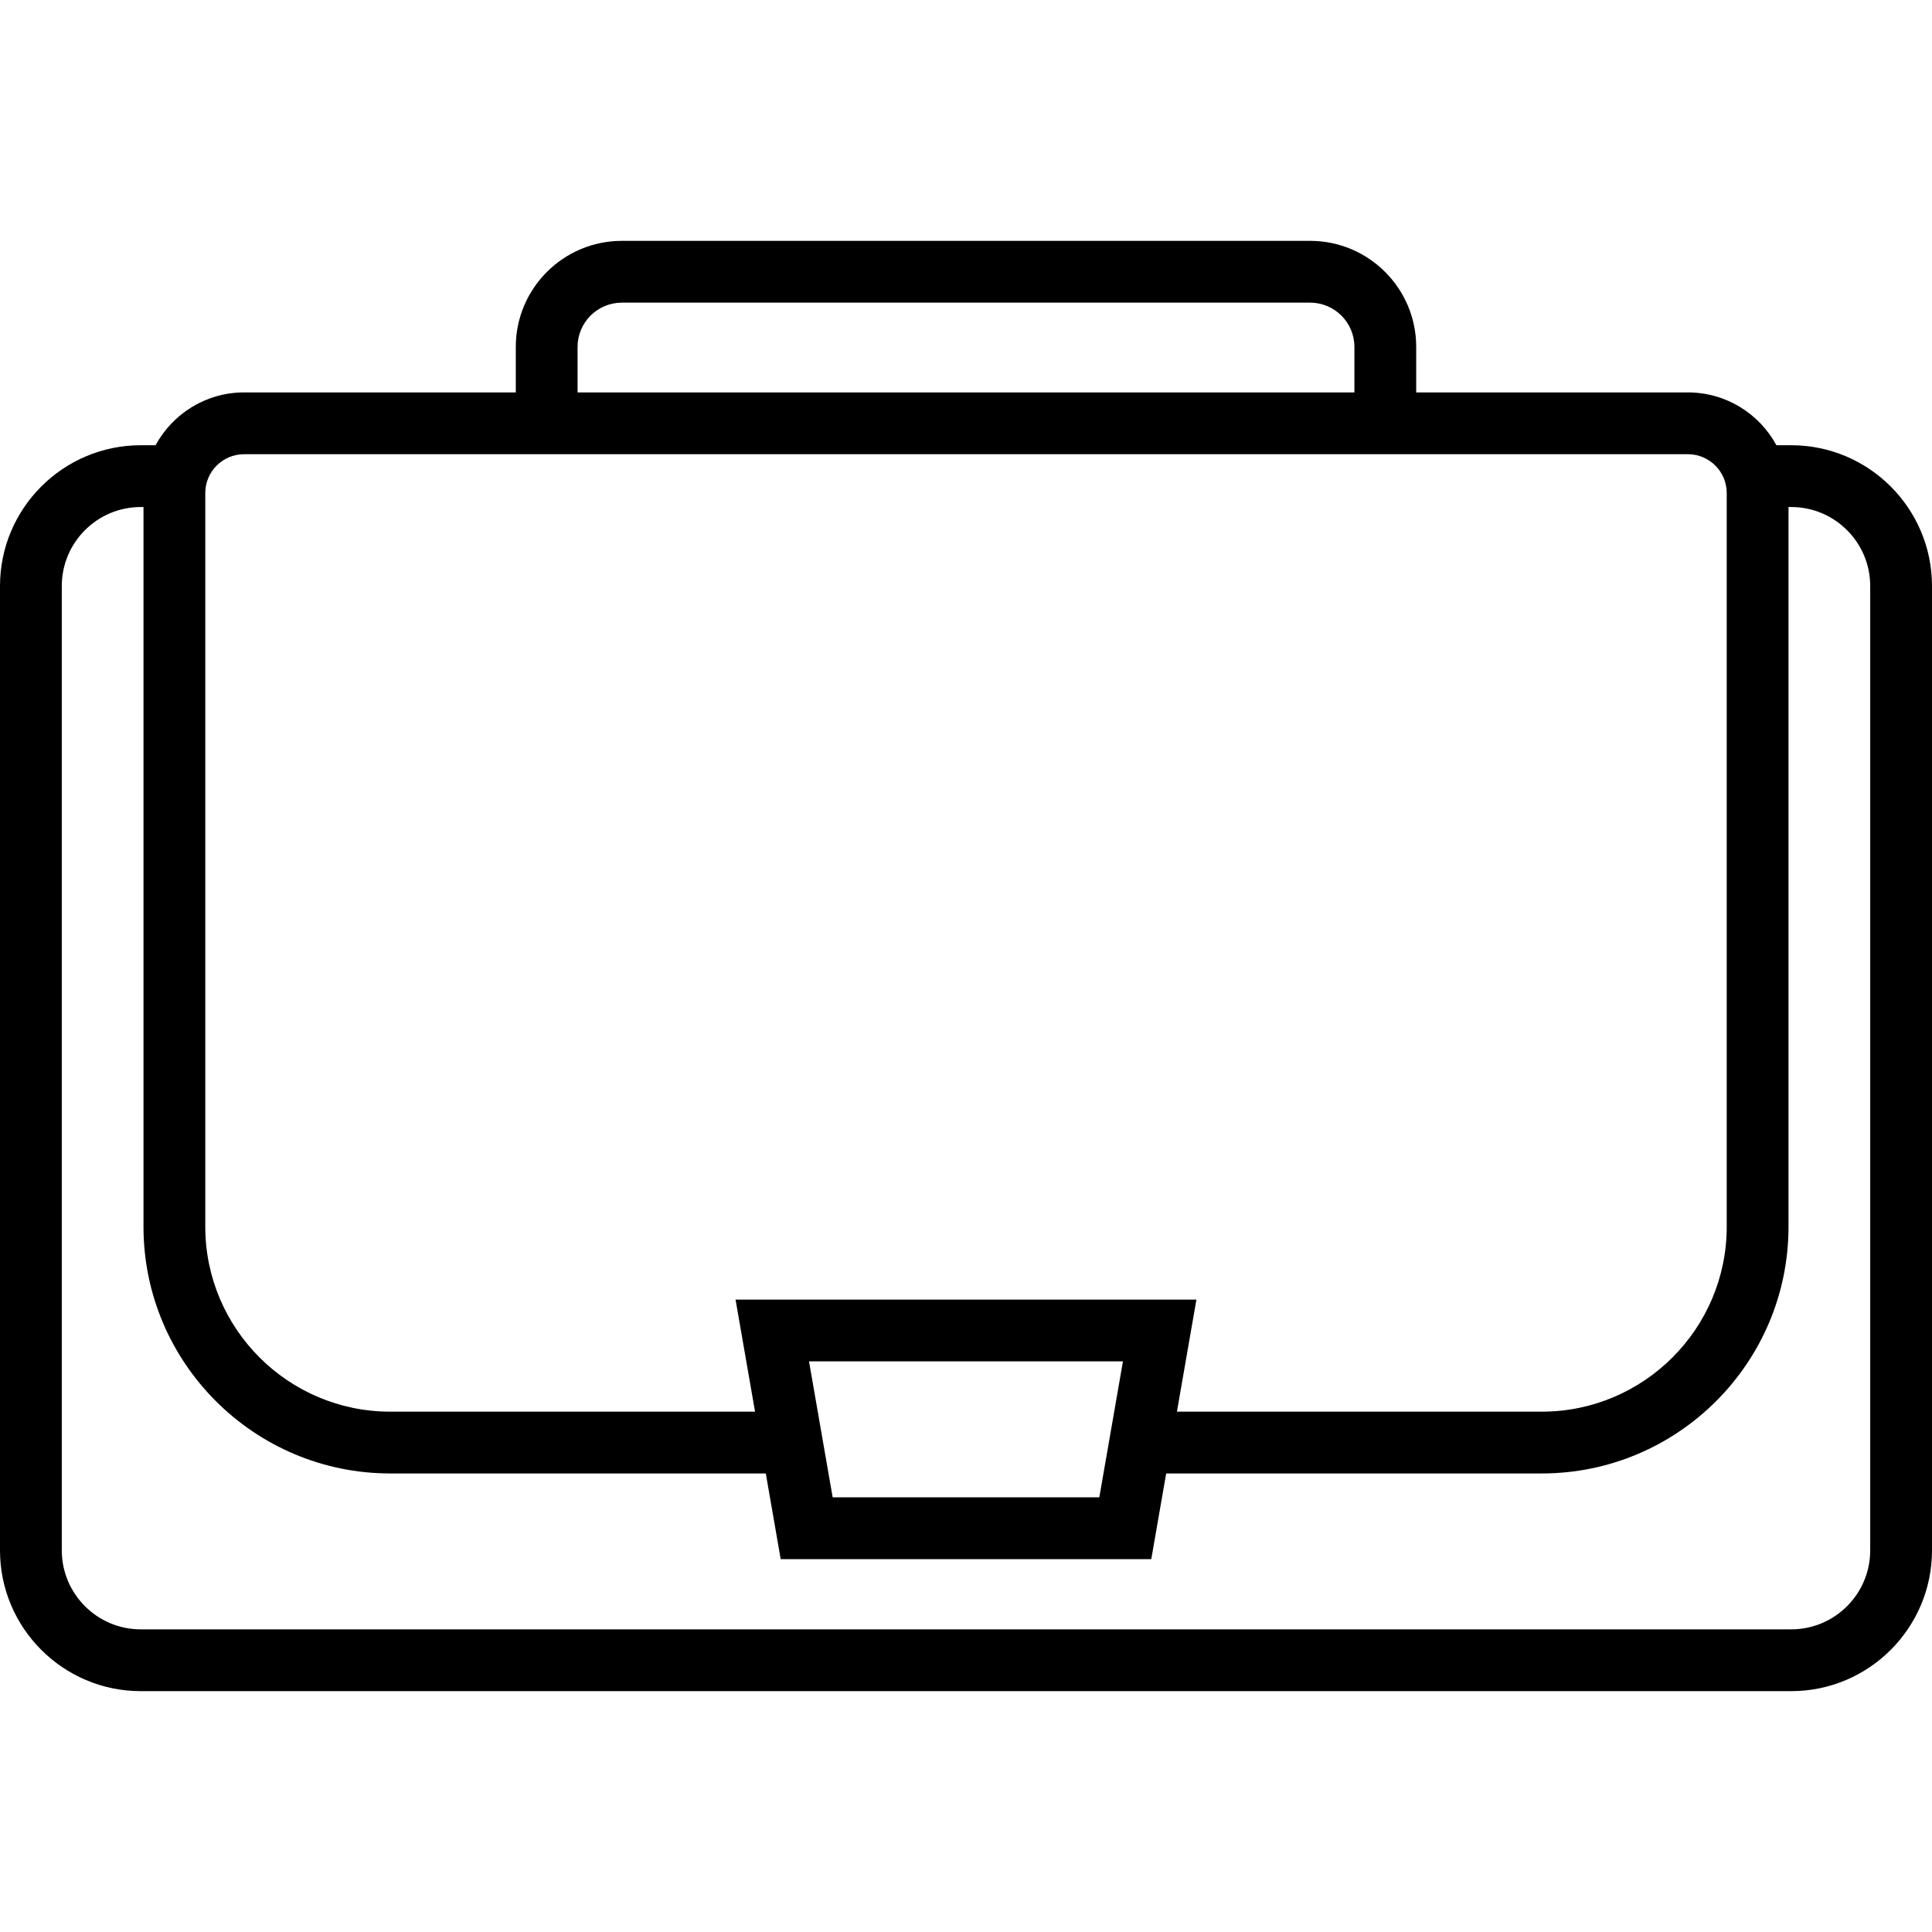
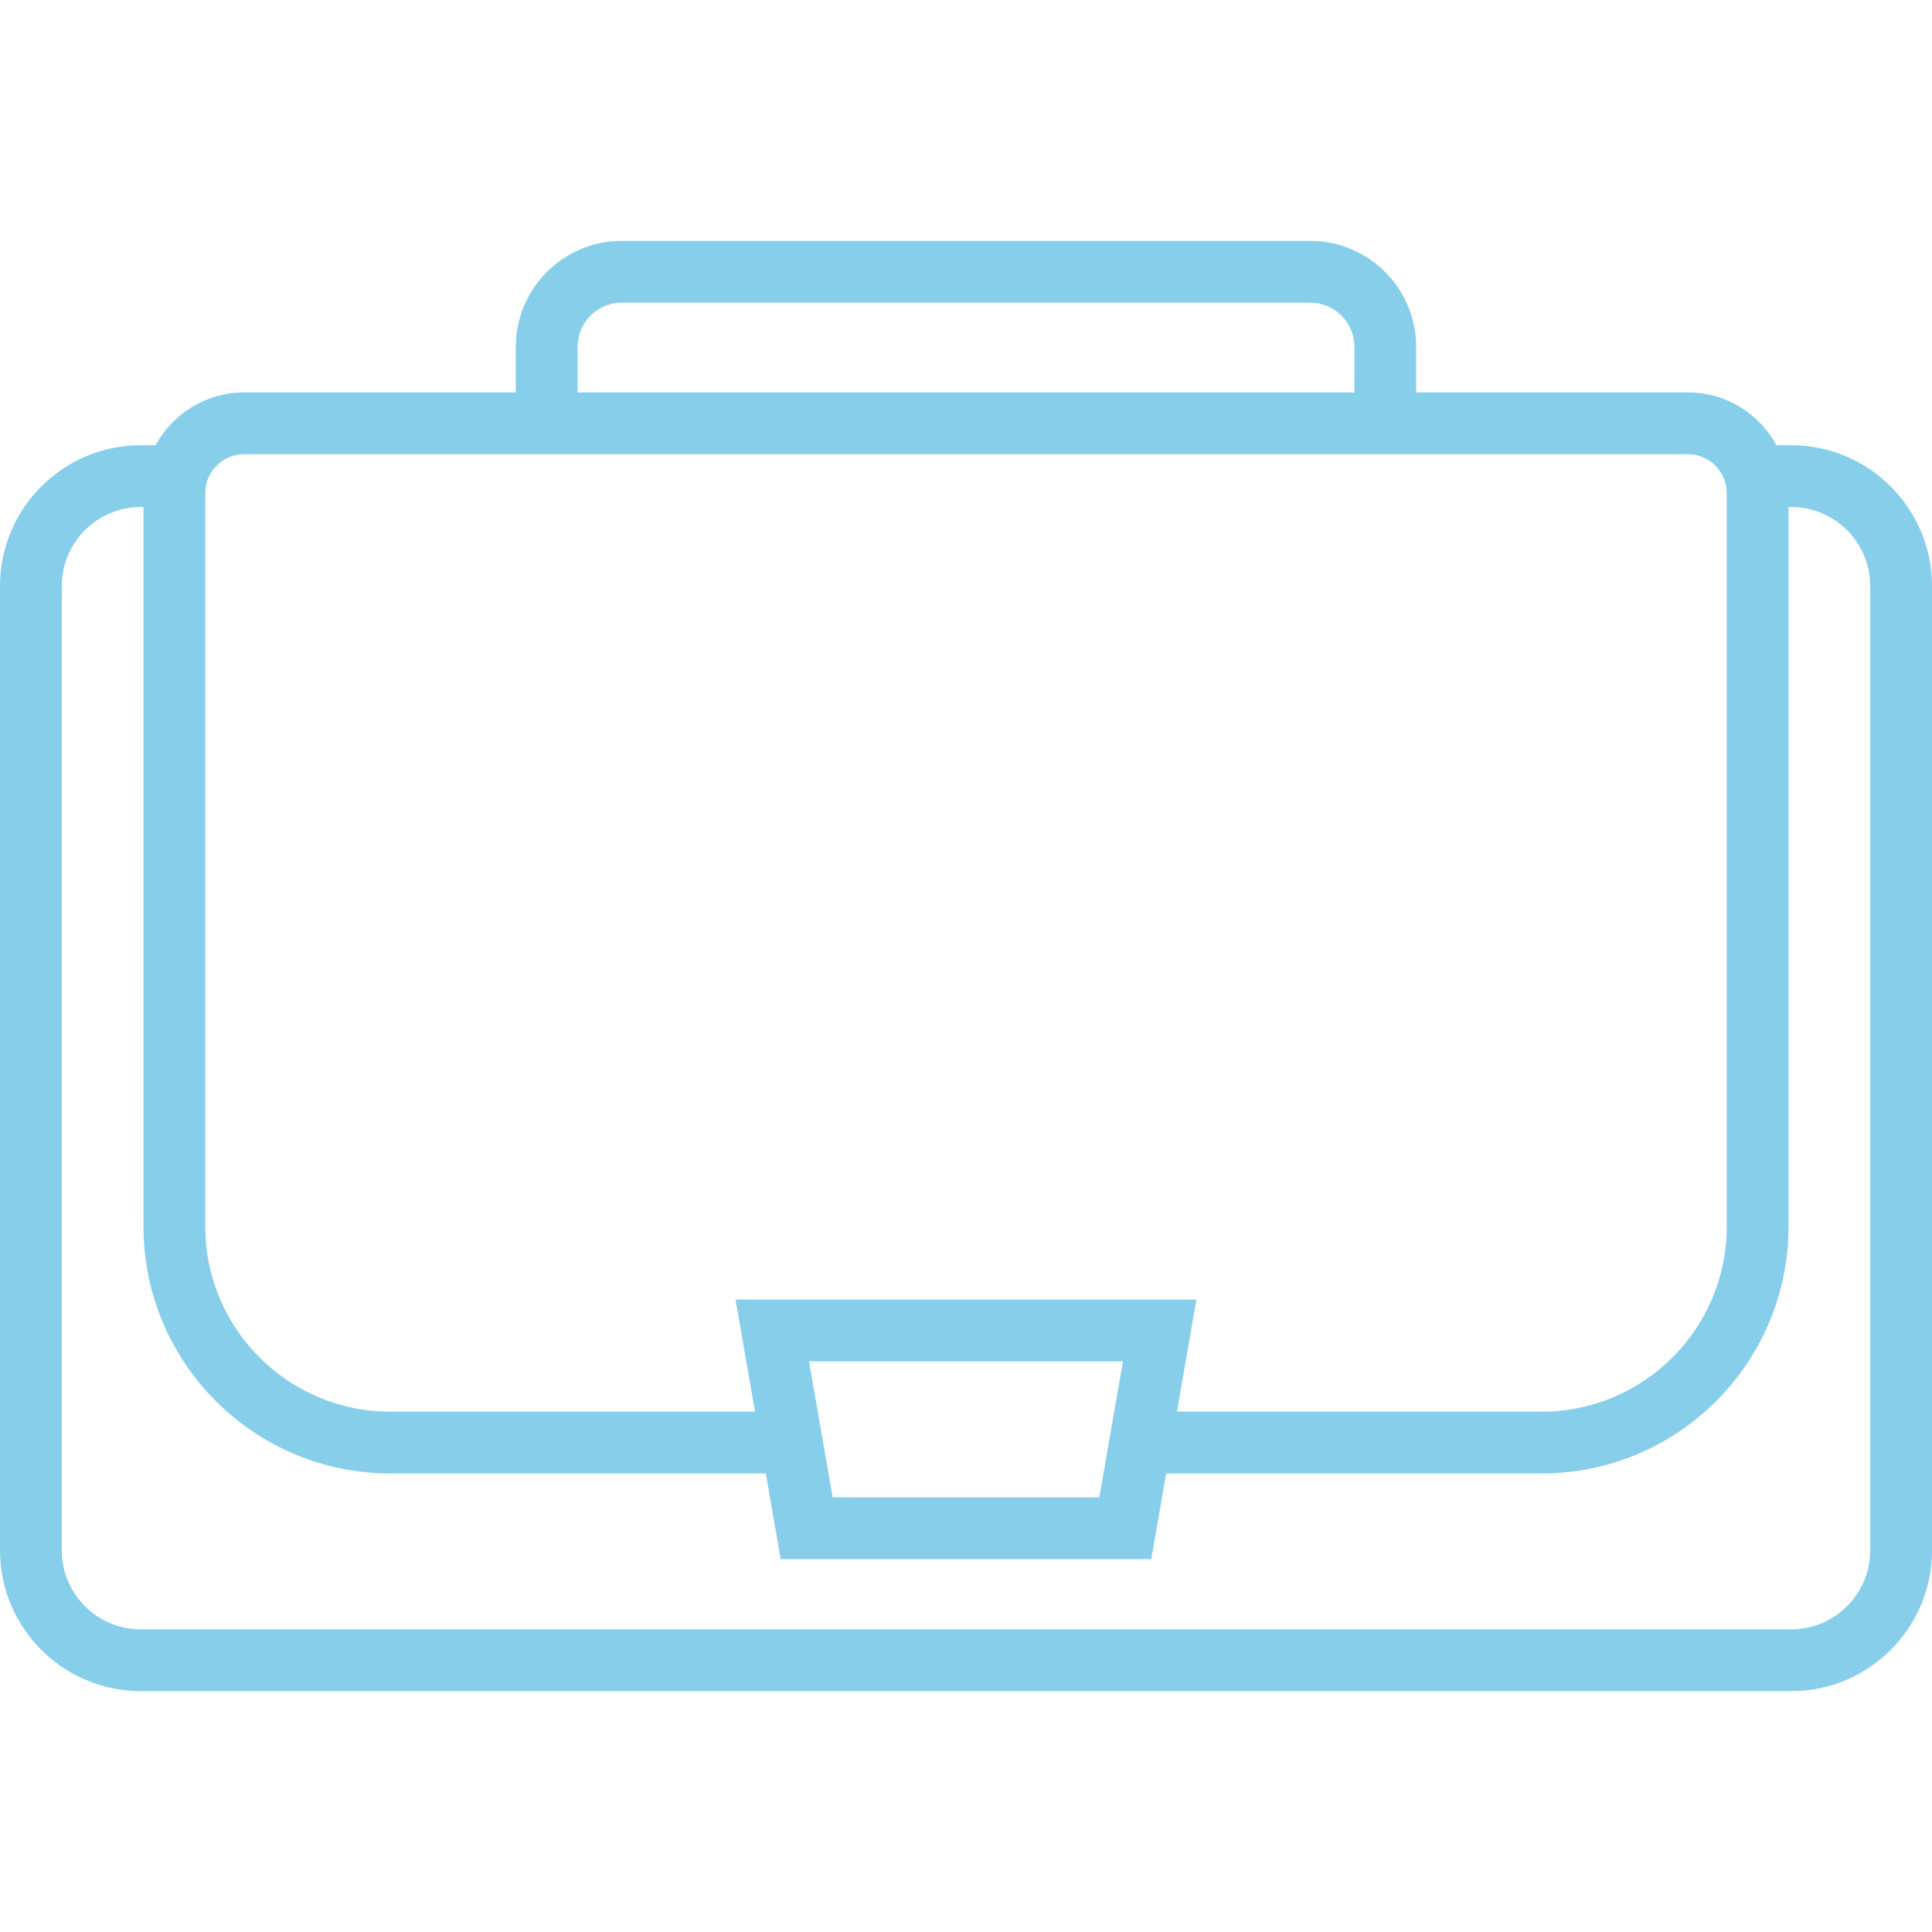
- <svg xmlns="http://www.w3.org/2000/svg" fill="#000000" height="30px" width="30px" version="1.1" id="Capa_1" viewBox="0 0 437.744 437.744" xml:space="preserve">
+ <svg xmlns="http://www.w3.org/2000/svg" fill="skyblue" height="30px" width="30px" version="1.1" id="Capa_1" viewBox="0 0 437.744 437.744" xml:space="preserve">
  <path d="M405.852,100.879h-3.358c-3.859-7.12-11.399-11.967-20.051-11.967h-61.567V78.594c0-13.245-10.775-24.021-24.02-24.021  h-155.96c-13.25,0-24.03,10.775-24.03,24.021v10.318H55.301c-8.652,0-16.192,4.847-20.051,11.967h-3.358  C14.307,100.879,0,115.186,0,132.771v218.507c0,17.586,14.307,31.893,31.892,31.893h373.96c17.585,0,31.892-14.307,31.892-31.893  V132.771C437.744,115.186,423.437,100.879,405.852,100.879z M130.865,78.594c0-5.525,4.5-10.021,10.03-10.021h155.96  c5.525,0,10.02,4.495,10.02,10.021v10.318h-176.01V78.594z M46.511,111.702c0-4.847,3.943-8.79,8.79-8.79h327.141  c4.847,0,8.79,3.943,8.79,8.79v166.245c0,23.104-18.797,41.901-41.901,41.901h-82.668l4.417-25.396H166.658l4.417,25.396H88.413  c-23.104,0-41.901-18.797-41.901-41.901V111.702z M254.435,308.453l-5.358,30.808h-60.415l-5.358-30.808H254.435z M423.744,351.278  c0,9.866-8.026,17.893-17.892,17.893H31.892c-9.865,0-17.892-8.026-17.892-17.893V132.771c0-9.865,8.026-17.892,17.892-17.892h0.62  v163.068c0,30.824,25.077,55.901,55.901,55.901h85.097l3.376,19.412h83.966l3.376-19.412h85.103  c30.824,0,55.901-25.077,55.901-55.901V114.879h0.62c9.865,0,17.892,8.026,17.892,17.892V351.278z" />
</svg>
